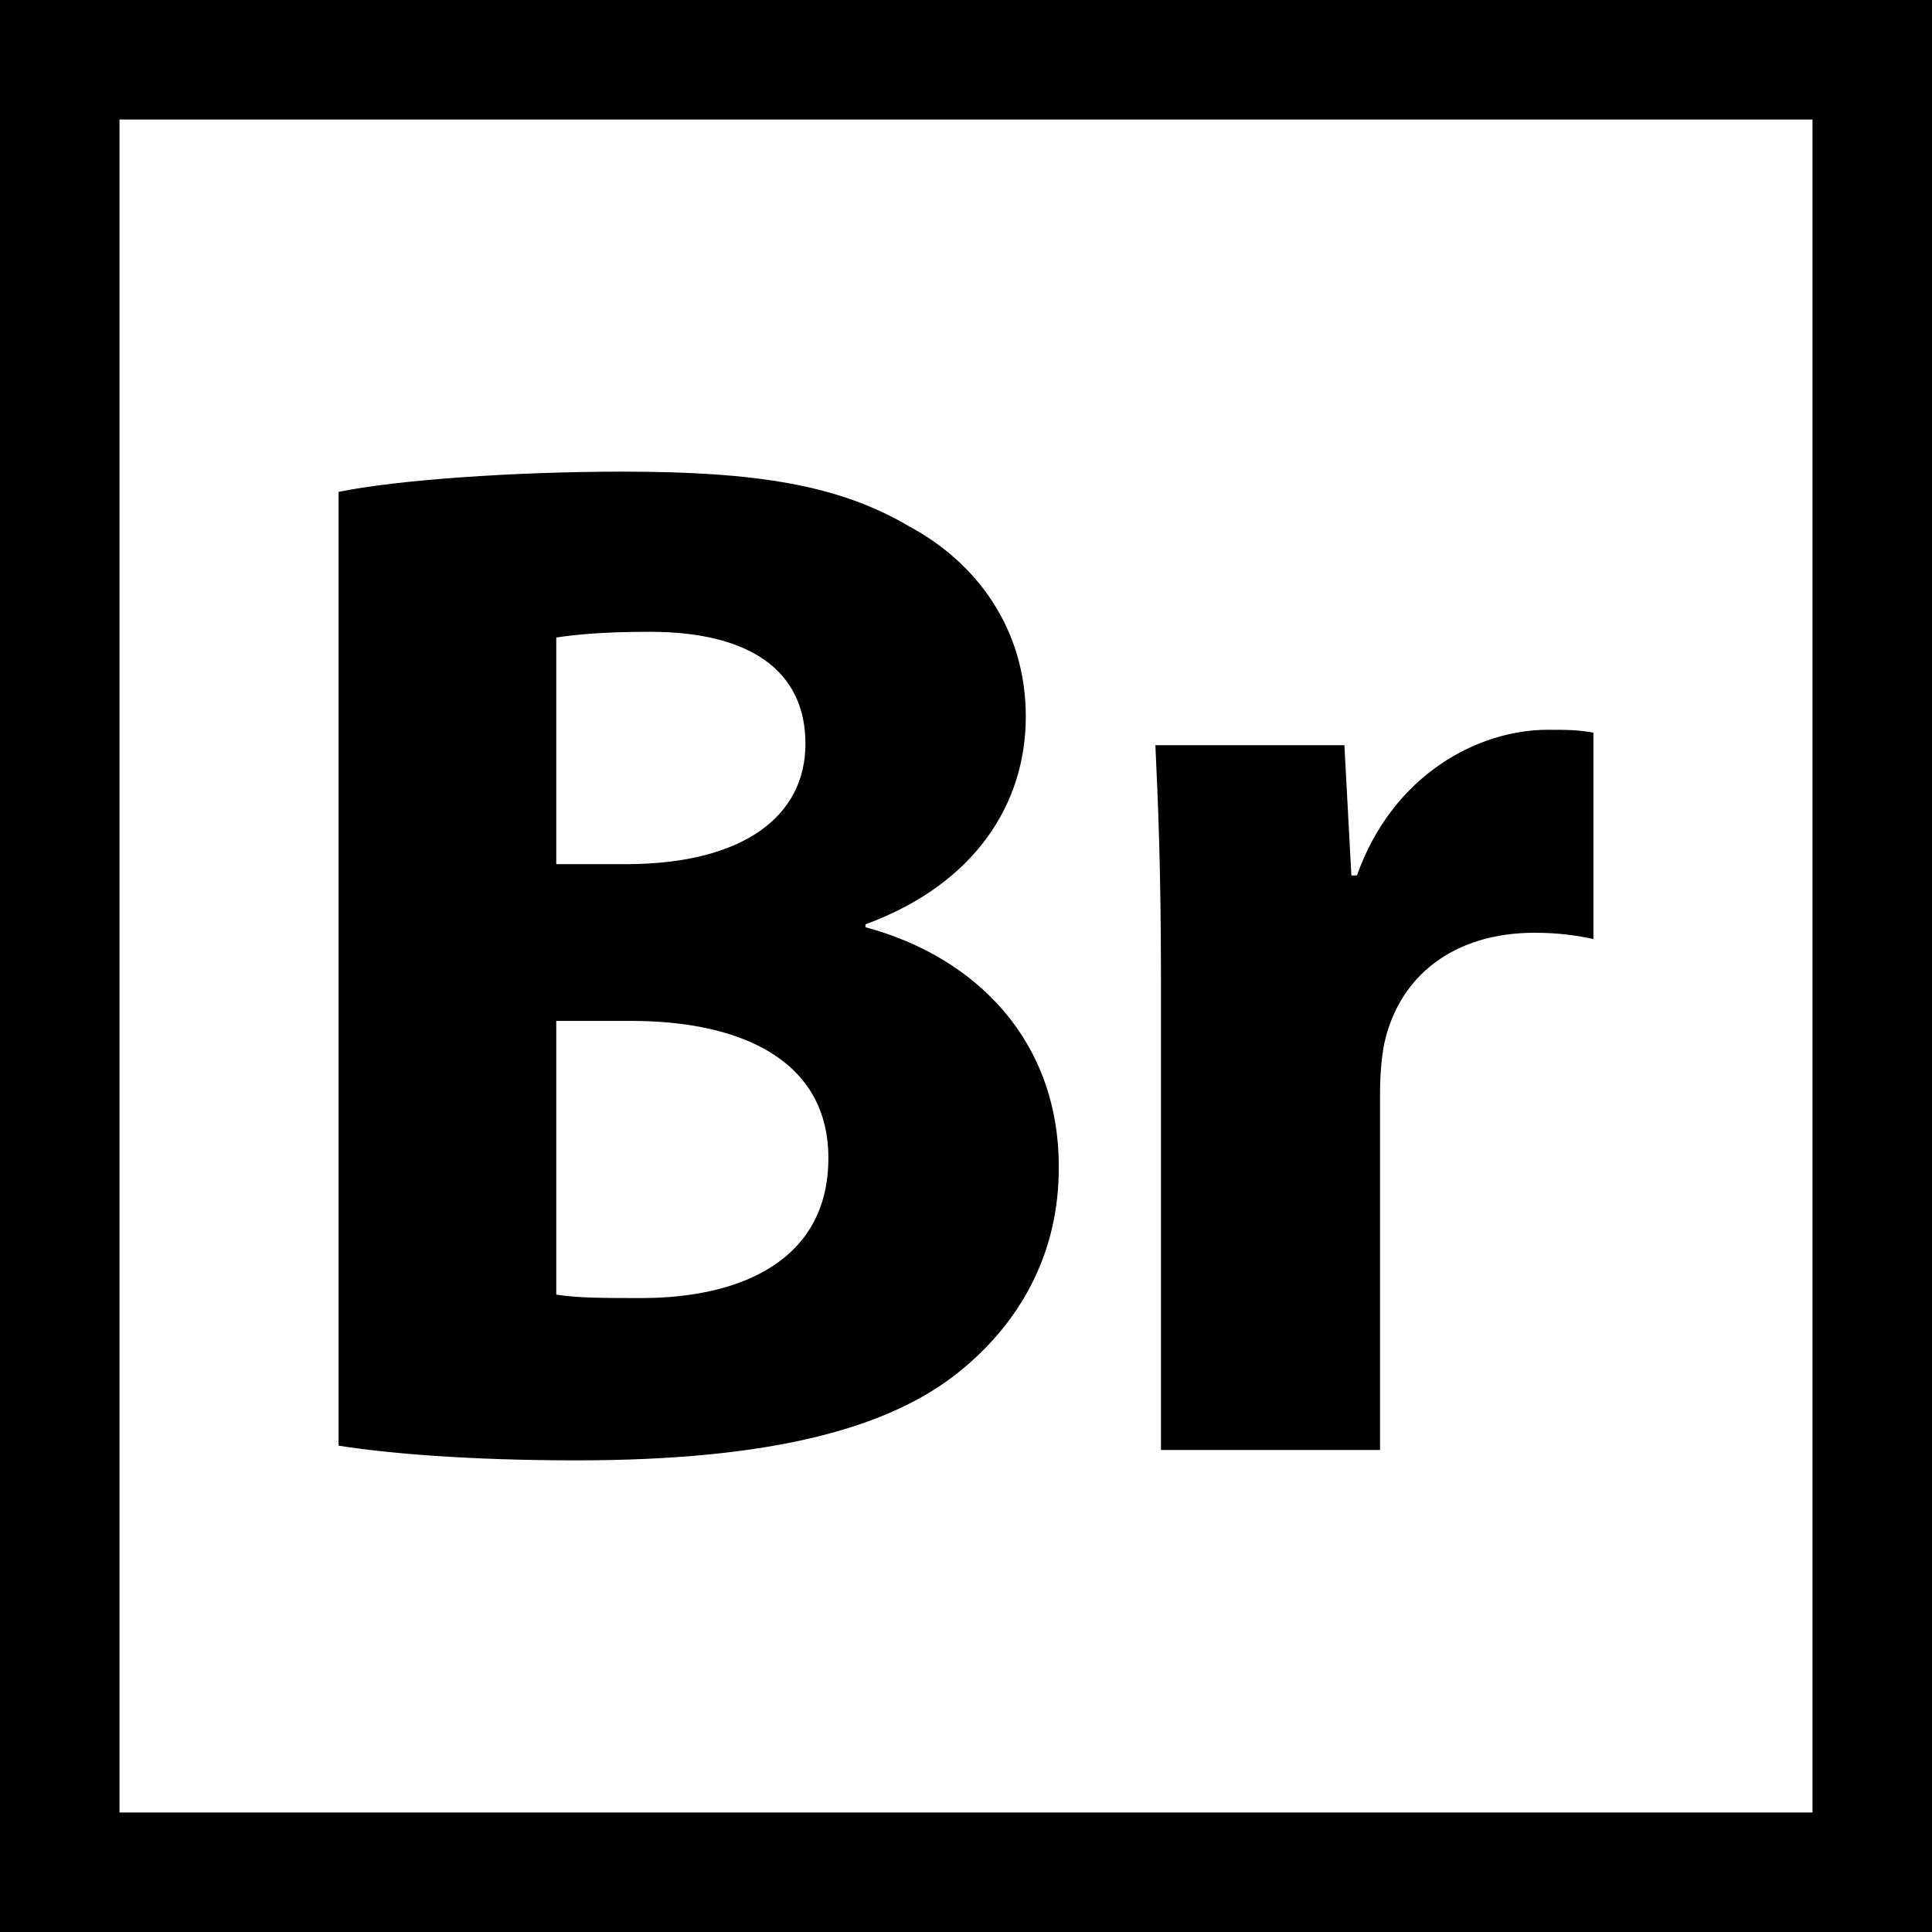
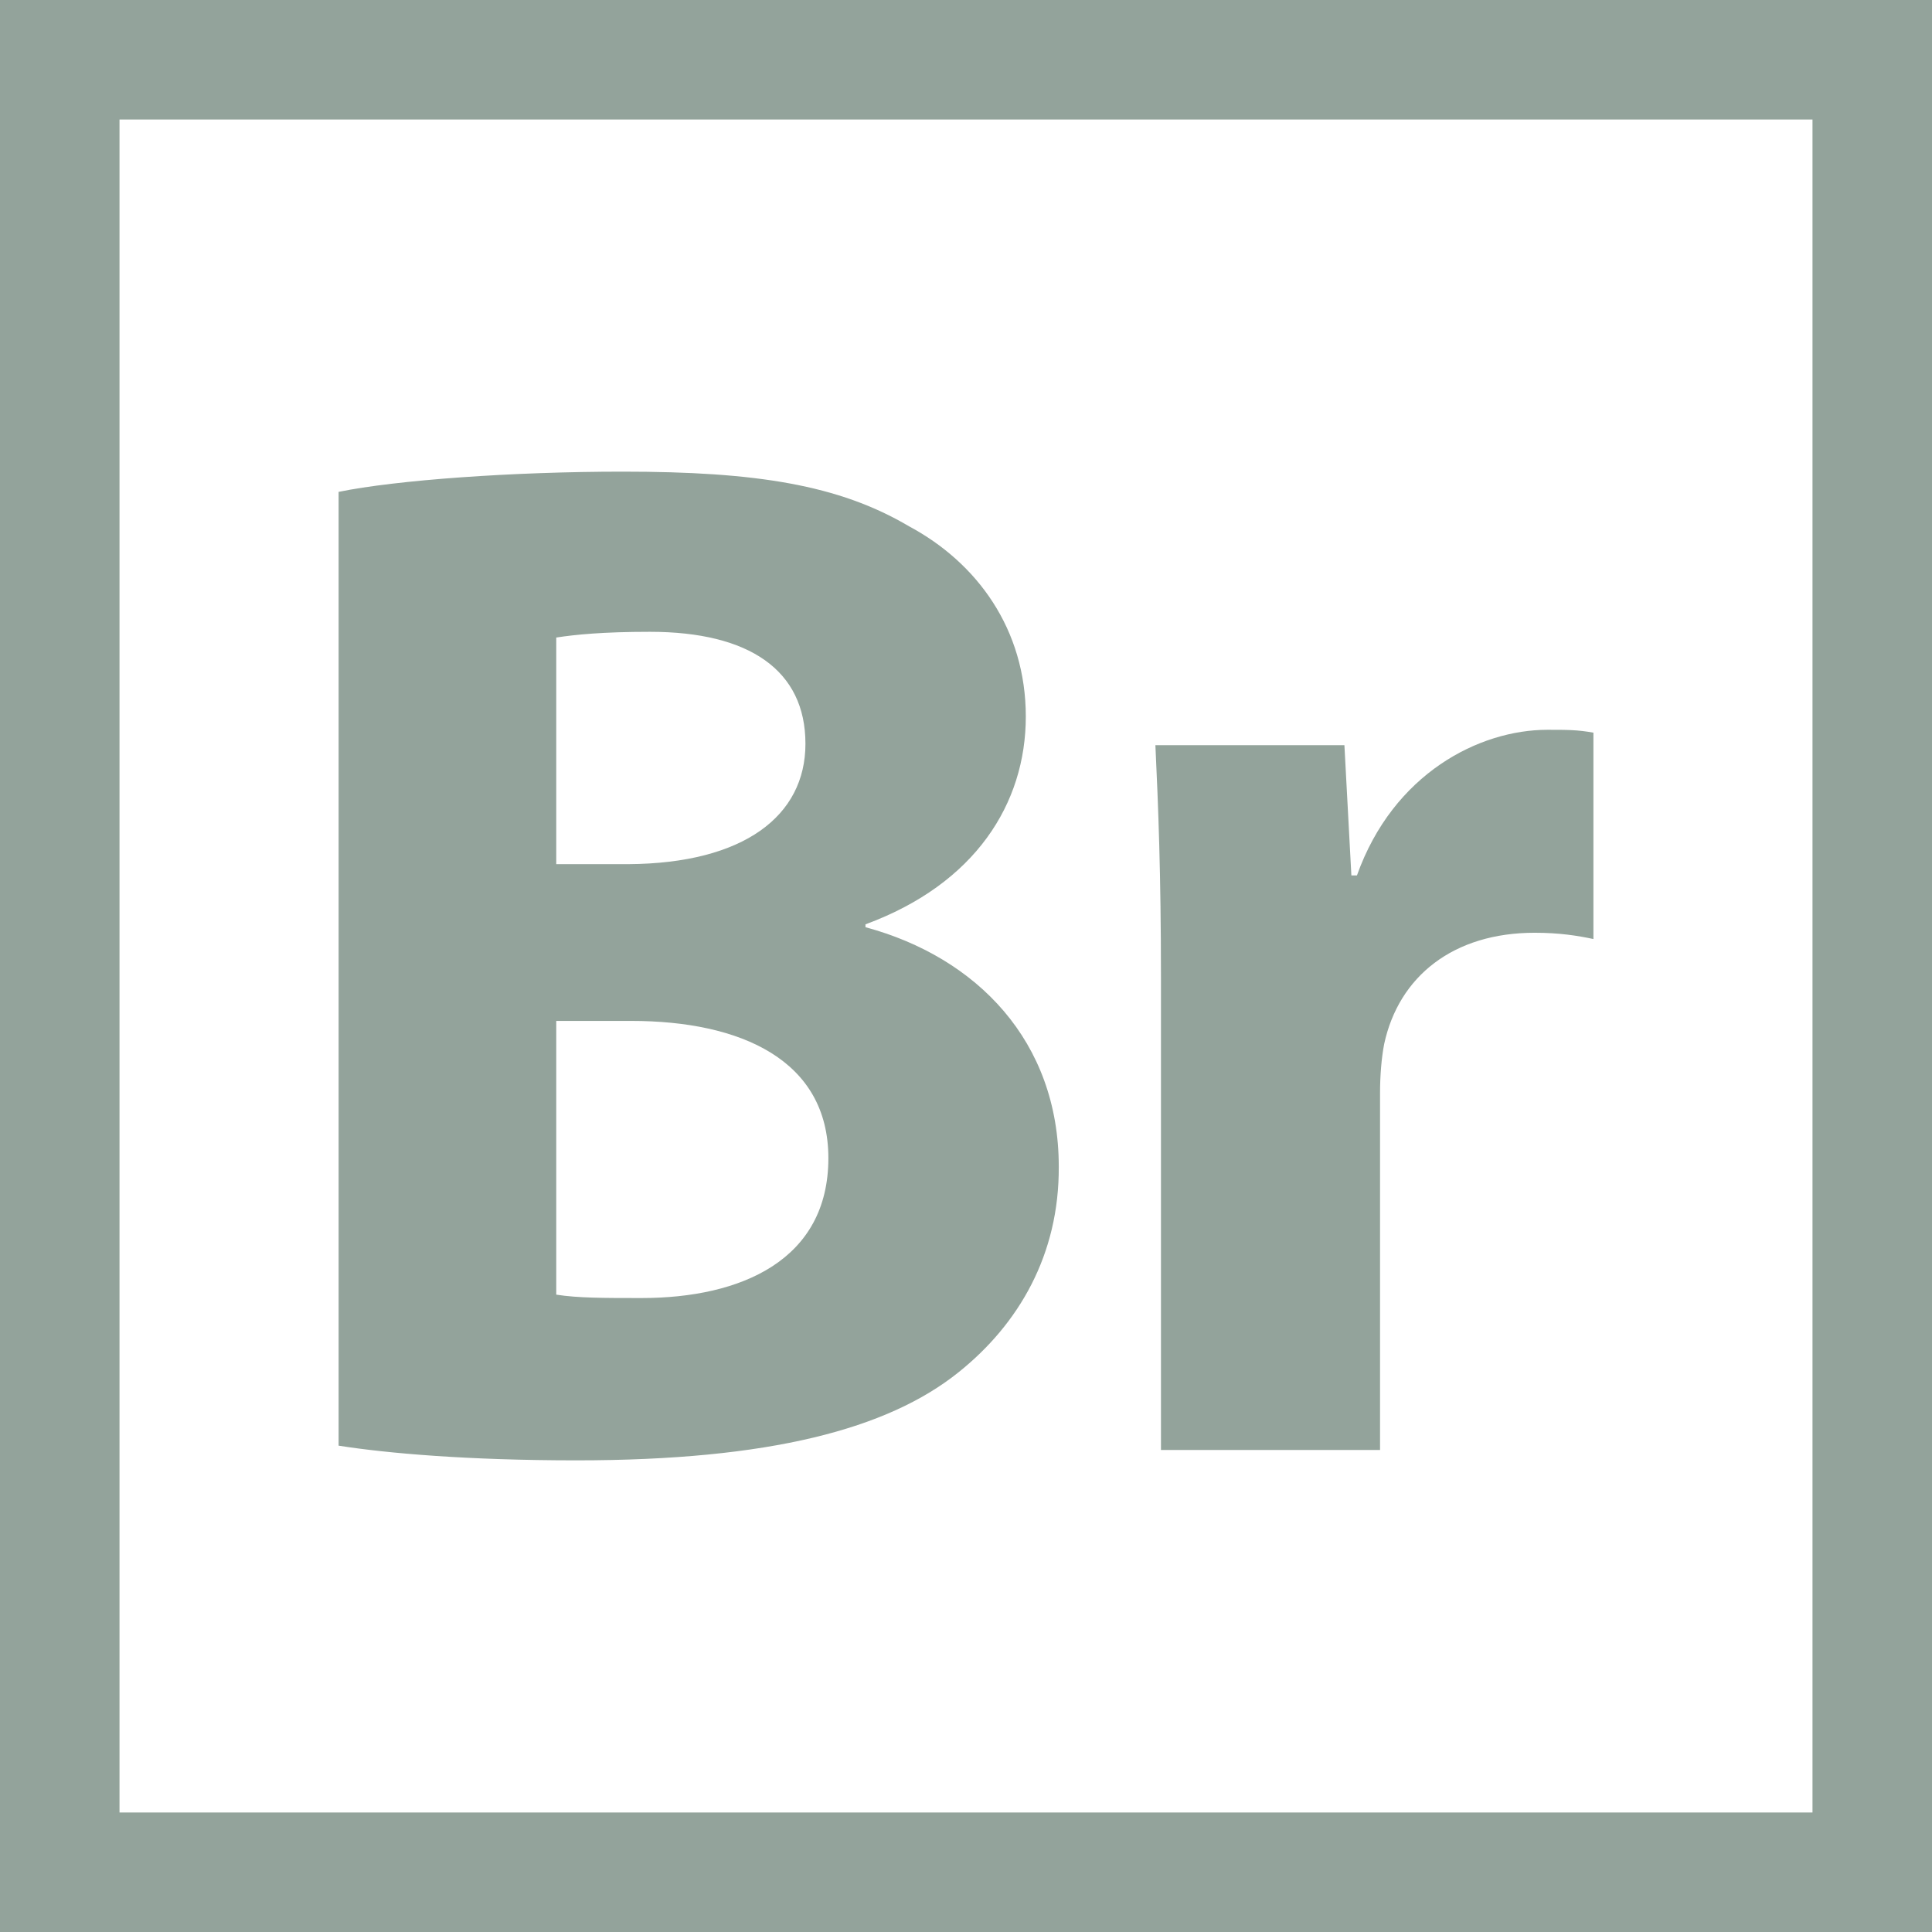
- <svg xmlns="http://www.w3.org/2000/svg" version="1.1" id="Layer_1" x="0px" y="0px" viewBox="0 0 485 485" style="enable-background:new 0 0 485 485;" xml:space="preserve">
+ <svg xmlns="http://www.w3.org/2000/svg" version="1.1" id="Layer_1" x="0px" y="0px" width="250px" height="250px" viewBox="0 0 250 250" enable-background="new 0 0 250 250" xml:space="preserve">
  <g>
-     <path d="M240.647,344.474c15.111-12.097,25.275-29.502,25.141-51.629c0-31.435-20.551-52.526-48.524-60.083v-0.719   c27.614-10.164,40.248-30.359,40.248-52.167c0-21.948-12.275-38.634-29.321-47.761c-17.584-10.389-38.316-13.716-71.867-13.716   c-27.567,0-56.932,2.114-71.323,5.081v239.432c12.275,1.935,32.513,3.689,59.721,3.689   C193.204,366.601,222.884,358.731,240.647,344.474z M139.64,160.042c4.721-0.719,11.603-1.438,23.521-1.438   c24.959,0,39.035,9.668,39.035,28.108c0,18.125-15.47,30.04-44.476,30.221H139.64V160.042z M139.64,256.284h18.8   c27.567,0,49.512,9.849,49.512,34.448c0,25.635-21.945,35.124-46.905,35.124c-9.489,0-15.964,0-21.407-0.854V256.284z" />
-     <path d="M291.439,363.993h55v-89.585c0-4.408,0.36-8.817,1.035-12.322c3.689-17.046,17.403-27.929,37.778-27.929   c6.16,0,10.746,0.719,14.748,1.573v-51.807c-4.002-0.719-6.475-0.719-11.556-0.719c-17.046,0-38.676,10.927-47.808,36.562h-1.394   l-1.751-32.694h-47.448c0.722,15.289,1.397,32.335,1.397,58.329V363.993z" />
-     <path d="M0,0v485h485V0H0z M455,455H30V30h425V455z" />
+     <path fill="#93A39B" d="M124.045,177.564c7.789-6.236,13.028-15.208,12.959-26.613c0-16.203-10.594-27.075-25.012-30.971v-0.371   c14.234-5.239,20.747-15.649,20.747-26.89c0-11.313-6.328-19.915-15.114-24.619c-9.063-5.355-19.75-7.07-37.044-7.07   c-14.21,0-29.347,1.09-36.765,2.619v123.419c6.327,0.997,16.759,1.901,30.784,1.901C99.59,188.97,114.889,184.913,124.045,177.564z    M71.979,82.496c2.434-0.371,5.981-0.741,12.124-0.741c12.866,0,20.121,4.983,20.121,14.488c0,9.343-7.974,15.485-22.926,15.578   h-9.319V82.496z M71.979,132.105h9.69c14.21,0,25.522,5.076,25.522,17.756c0,13.215-11.312,18.105-24.178,18.105   c-4.891,0-8.229,0-11.034-0.439V132.105z" />
+     <path fill="#93A39B" d="M150.227,187.625h28.35v-46.178c0-2.271,0.186-4.545,0.534-6.352c1.901-8.787,8.971-14.396,19.474-14.396   c3.175,0,5.539,0.371,7.602,0.811V94.806c-2.062-0.371-3.338-0.371-5.957-0.371c-8.786,0-19.936,5.632-24.643,18.846h-0.719   l-0.902-16.853h-24.458c0.372,7.881,0.72,16.667,0.72,30.066V187.625L150.227,187.625z" />
+     <path fill="#93A39B" d="M0,0v250h250V0H0z M234.536,234.536H15.464V15.464h219.072V234.536z" />
  </g>
-   <g>
- </g>
-   <g>
- </g>
-   <g>
- </g>
-   <g>
- </g>
-   <g>
- </g>
-   <g>
- </g>
-   <g>
- </g>
-   <g>
- </g>
-   <g>
- </g>
-   <g>
- </g>
-   <g>
- </g>
-   <g>
- </g>
-   <g>
- </g>
-   <g>
- </g>
-   <g>
- </g>
</svg>
